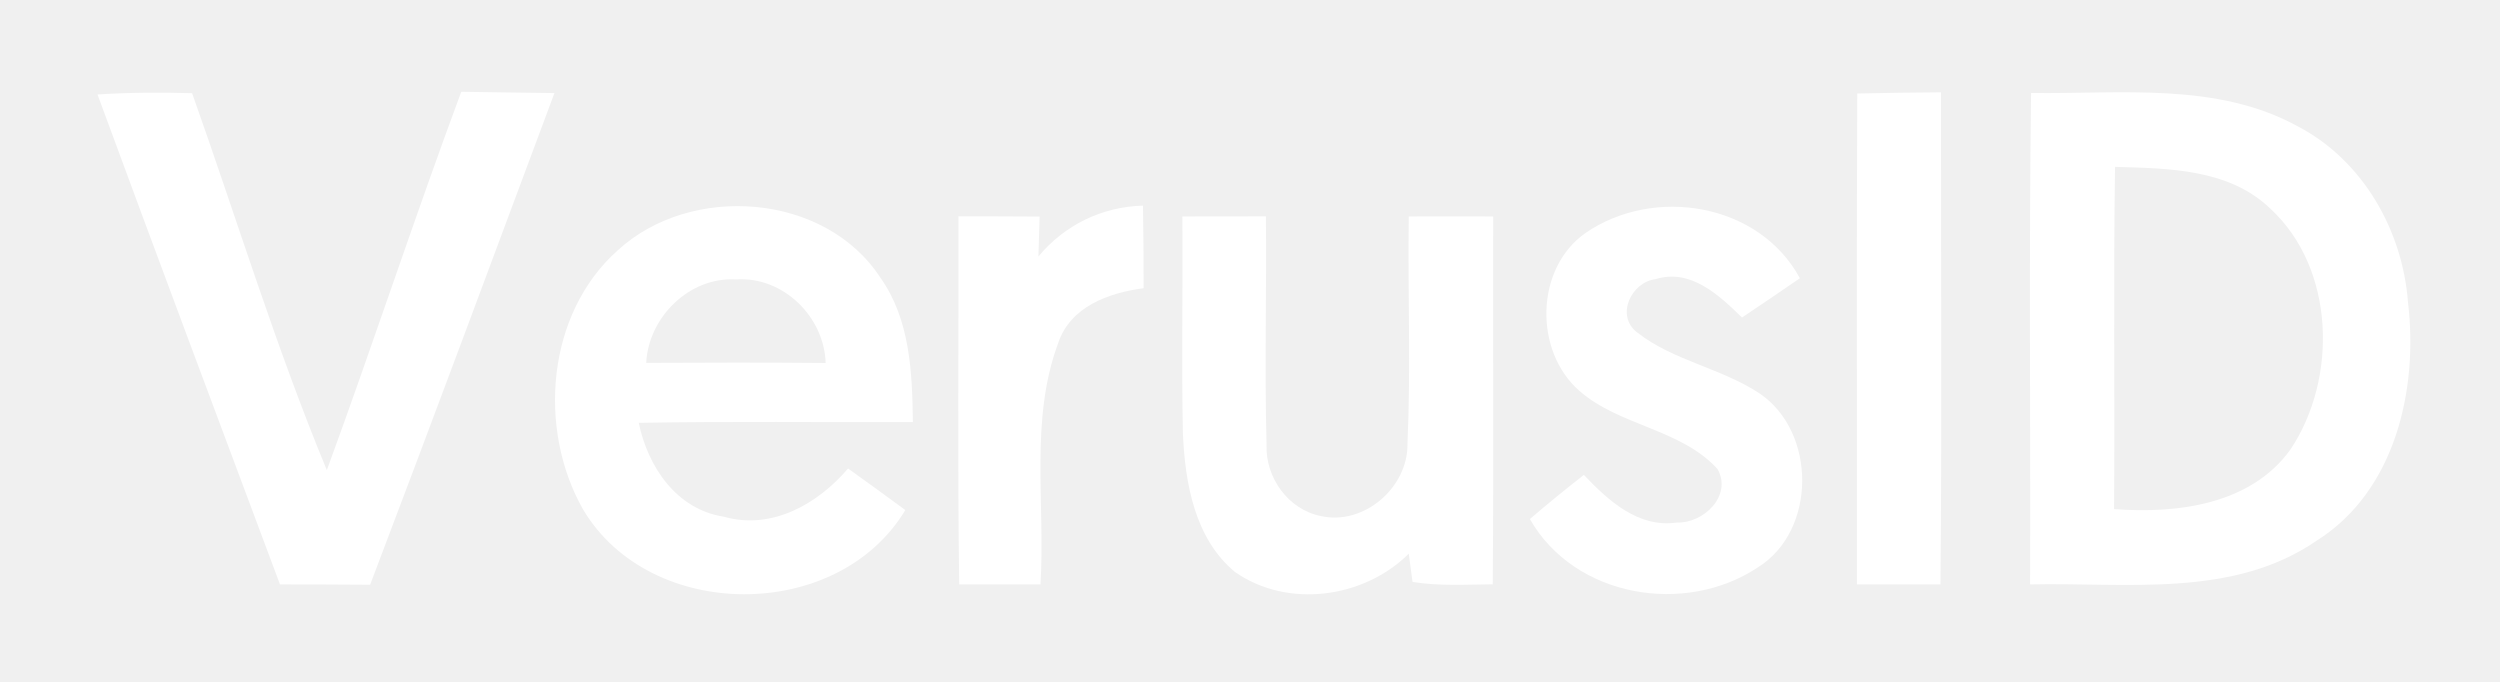
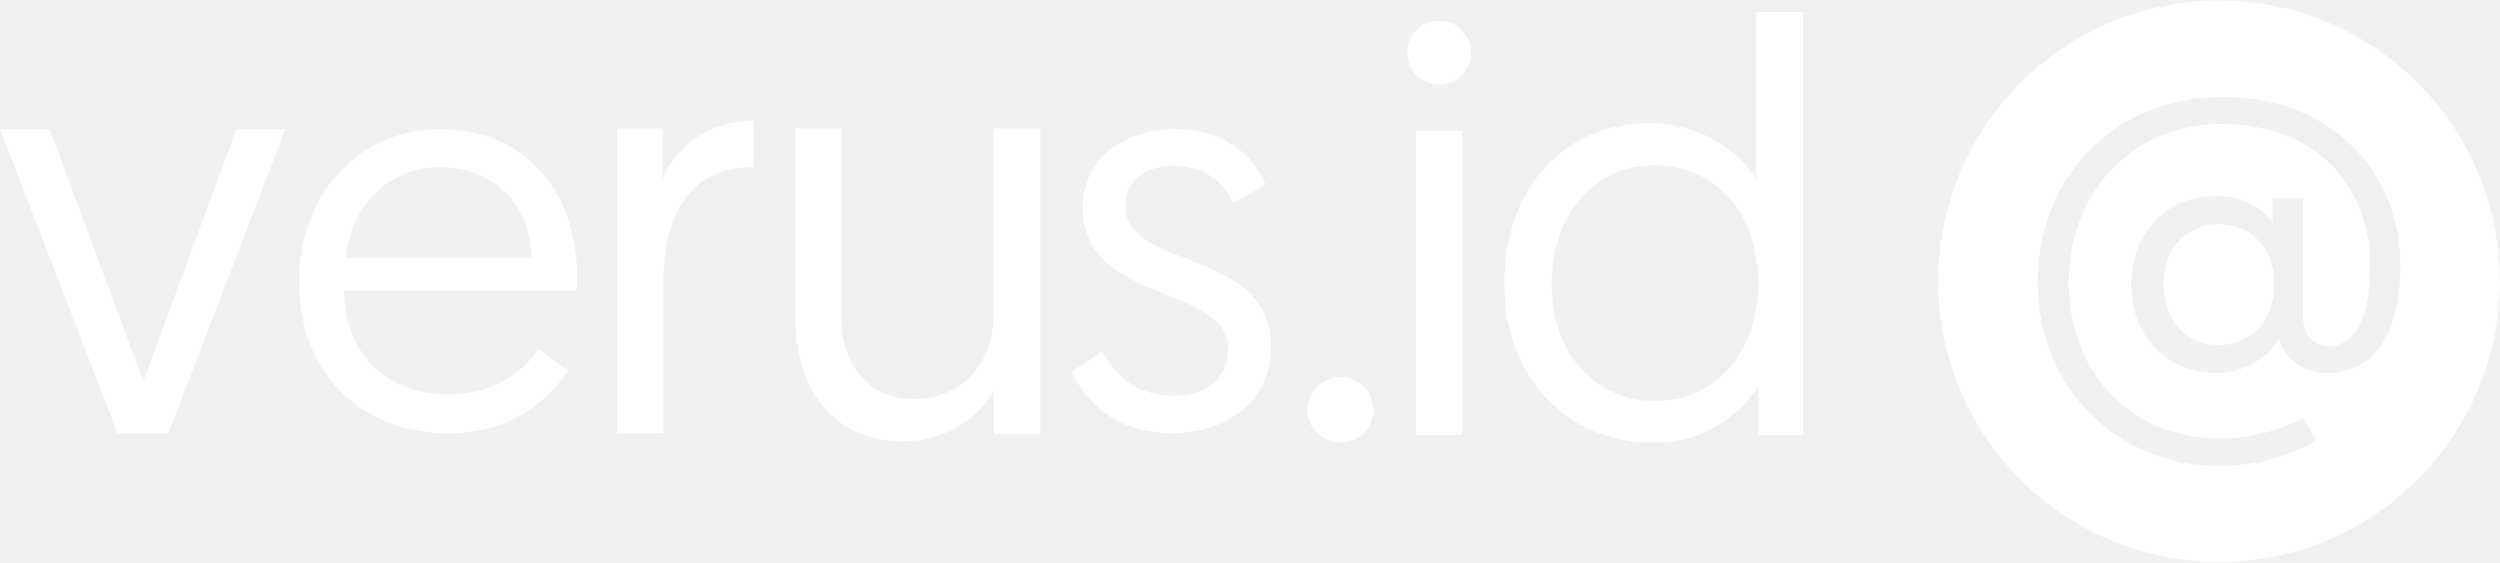
- <svg xmlns="http://www.w3.org/2000/svg" width="231pt" height="63pt" viewBox="0 0 231 63" version="1.1">
-   <g id="#f6f6f6ff">
- </g>
-   <g id="#3165d4ff">
-     <path fill="#ffffff" opacity="1.00" d=" M 9.01 8.73 C 11.92 8.54 14.84 8.53 17.75 8.61 C 21.88 20.22 25.48 32.05 30.20 43.44 C 34.46 31.83 38.31 20.07 42.62 8.48 C 45.49 8.53 48.36 8.56 51.23 8.60 C 45.58 23.75 39.95 38.91 34.20 54.03 C 31.43 54.01 28.65 54.00 25.87 54.00 C 20.23 38.92 14.57 23.84 9.01 8.73 Z" />
-     <path fill="#ffffff" opacity="1.00" d=" M 171.61 8.64 C 174.19 8.58 176.77 8.55 179.35 8.53 C 179.33 23.68 179.44 38.84 179.30 54.00 C 176.72 54.00 174.15 54.00 171.58 54.00 C 171.60 38.88 171.54 23.76 171.61 8.64 Z" />
-     <path fill="#ffffff" opacity="1.00" d=" M 187.67 8.59 C 195.92 8.71 204.83 7.54 212.36 11.70 C 218.34 14.84 222.01 21.31 222.50 27.95 C 223.46 36.00 221.32 45.40 214.04 49.97 C 206.27 55.30 196.45 53.80 187.58 54.00 C 187.63 38.86 187.47 23.73 187.67 8.59 M 195.34 47.04 C 201.16 47.48 207.97 46.64 211.64 41.53 C 216.02 34.97 215.77 24.79 209.77 19.27 C 205.96 15.60 200.38 15.56 195.43 15.42 C 195.27 25.96 195.42 36.50 195.34 47.04 Z" />
-     <path fill="#ffffff" opacity="1.00" d=" M 57.08 23.13 C 63.82 16.93 76.23 17.80 81.35 25.66 C 84.10 29.53 84.29 34.43 84.35 39.00 C 75.91 39.03 67.46 38.92 59.02 39.07 C 59.86 43.13 62.51 47.07 66.87 47.74 C 71.31 49.01 75.56 46.57 78.36 43.29 C 80.14 44.56 81.90 45.84 83.65 47.13 C 77.41 57.53 60.07 57.49 53.88 47.08 C 49.65 39.65 50.50 28.98 57.08 23.13 M 59.71 33.53 C 65.24 33.50 70.76 33.49 76.29 33.54 C 76.16 29.26 72.35 25.52 68.01 25.82 C 63.70 25.56 59.92 29.31 59.71 33.53 Z" />
-     <path fill="#ffffff" opacity="1.00" d=" M 95.95 23.70 C 98.36 20.79 101.83 19.10 105.61 19.00 C 105.66 21.54 105.67 24.09 105.67 26.63 C 102.45 27.06 98.89 28.32 97.77 31.72 C 95.13 38.83 96.60 46.59 96.14 54.00 C 93.64 54.00 91.13 54.00 88.63 54.00 C 88.47 42.66 88.59 31.32 88.56 19.99 C 91.06 19.99 93.56 19.99 96.06 20.01 C 96.03 20.93 95.97 22.77 95.95 23.70 Z" />
-     <path fill="#ffffff" opacity="1.00" d=" M 146.50 21.53 C 152.81 17.18 162.54 18.74 166.31 25.71 C 164.53 26.93 162.75 28.14 160.96 29.34 C 158.85 27.28 156.22 24.79 152.99 25.79 C 150.73 26.06 149.26 29.15 151.25 30.70 C 154.62 33.35 159.07 34.01 162.61 36.37 C 167.84 39.93 167.87 49.01 162.45 52.41 C 155.71 56.91 145.49 55.21 141.36 47.96 C 142.99 46.56 144.66 45.20 146.35 43.88 C 148.61 46.26 151.38 48.81 154.97 48.28 C 157.42 48.36 160.08 45.79 158.70 43.34 C 155.31 39.62 149.68 39.38 145.94 36.12 C 141.72 32.44 141.84 24.79 146.50 21.53 Z" />
-     <path fill="#ffffff" opacity="1.00" d=" M 109.25 20.00 C 111.82 19.99 114.40 19.99 116.97 19.99 C 117.04 27.02 116.84 34.05 117.03 41.08 C 116.91 44.10 119.01 47.07 122.03 47.68 C 126.03 48.59 130.13 45.03 130.05 40.98 C 130.37 33.99 130.07 26.99 130.17 20.00 C 132.77 19.99 135.37 19.99 137.97 20.00 C 137.94 31.33 138.02 42.66 137.93 53.99 C 135.46 54.01 132.97 54.17 130.52 53.77 C 130.43 53.12 130.26 51.81 130.17 51.16 C 126.02 55.29 118.98 56.25 114.11 52.85 C 110.39 49.77 109.50 44.64 109.30 40.07 C 109.16 33.38 109.31 26.69 109.25 20.00 Z" />
-   </g>
+ <svg xmlns="http://www.w3.org/2000/svg" width="800" height="180" viewBox="0 0 800 180" fill="none">
+   <path fill-rule="evenodd" clip-rule="evenodd" d="M710.085 0.141C759.674 0.141 799.936 40.402 799.936 89.992C799.936 139.582 759.675 179.843 710.085 179.843C660.494 179.843 620.234 139.582 620.234 89.992C620.234 40.402 660.494 0.141 710.085 0.141ZM681.968 90.99C681.968 108.104 694.049 119.322 709.293 119.322C721.086 119.322 727.558 111.412 729.284 108.392C731.01 114.432 736.187 119.322 744.96 119.322C758.91 119.322 768.115 107.961 768.115 84.95C768.115 55.611 746.686 31.019 711.019 31.019C676.647 31.019 652.055 56.762 652.055 90.415C652.055 124.499 677.941 149.092 710.013 149.092C723.531 149.092 735.181 144.921 741.221 140.751L736.906 133.704C729.284 138.018 719.792 140.319 710.013 140.319C681.681 140.319 661.978 119.034 661.978 90.271C661.978 62.515 681.537 39.648 710.875 39.648C740.358 39.648 758.479 58.775 758.479 85.094C758.479 102.927 752.87 110.693 745.679 110.693C739.351 110.693 736.906 106.666 736.906 100.195V63.521H727.271V71C725.545 68.699 719.504 62.658 709.006 62.658C694.049 62.658 681.968 74.02 681.968 90.99ZM692.323 90.99C692.323 79.053 700.089 71.719 709.869 71.719C720.655 71.719 727.702 79.485 727.702 90.703C727.702 103.79 719.504 110.406 710.013 110.406C699.945 110.406 692.323 102.783 692.323 90.99Z" fill="white" />
+   <path d="M53.918 138.668L91.362 41.316H75.635L45.868 122.006L15.913 41.316H0L37.63 138.668H53.918Z" fill="white" />
+   <path d="M95.699 90.348C95.699 118.876 115.134 138.668 143.305 138.668C164.345 138.668 176.469 127.256 181.64 118.52L172.368 111.744C167.911 117.985 159.174 126.187 143.484 126.187C124.227 126.187 110.32 113.706 110.141 93.023H184.493C184.671 91.24 184.671 89.278 184.671 88.743C184.671 60.928 167.911 41.315 140.631 41.315C116.025 41.315 95.699 60.75 95.699 90.348H95.699ZM110.855 82.503C111.924 65.029 125.475 53.44 140.631 53.44C155.965 53.44 169.337 63.246 170.229 82.503H110.855Z" fill="white" />
+   <path d="M241.137 38.665C226.315 38.665 215.433 47.671 212.055 57.427L212.055 41.104H197.421V138.668H212.243V91.95C212.243 71.123 218.81 53.487 241.137 53.487V38.665L241.137 38.665Z" fill="white" />
+   <path d="M289.15 141.226C302.489 141.226 313.573 133.523 318.082 124.693V138.784H332.924V41.09H317.895V100.458C317.895 116.615 307.562 127.7 292.532 127.7C279.38 127.7 269.423 118.306 269.423 102.712V41.09H254.581V102.149C254.581 124.318 266.417 141.226 289.15 141.226V141.226Z" fill="white" />
+   <path d="M342.937 118.836C347.038 127.573 355.775 138.627 375.21 138.627C393.218 138.627 406.769 127.573 406.769 111.169C406.769 78.896 360.054 86.742 360.054 65.88C360.054 57.857 366.83 53.042 375.388 53.042C387.334 53.042 392.148 59.996 394.644 64.989L404.986 59.105C402.49 52.151 393.575 41.275 376.279 41.275C359.519 41.275 346.503 50.725 346.503 66.415C346.503 97.796 393.04 90.486 393.04 111.882C393.04 121.332 385.194 126.681 375.923 126.681C363.263 126.681 356.666 119.727 352.744 112.417L342.937 118.836Z" fill="white" />
+   <path d="M418.326 131.147C418.326 136.951 423.193 141.632 428.997 141.632C434.801 141.632 439.481 136.951 439.481 131.147C439.481 125.344 434.801 120.663 428.997 120.663C423.193 120.663 418.326 125.344 418.326 131.147Z" fill="white" />
+   <path d="M453.119 139.198L467.909 139.198V41.846H453.119V139.198V139.198ZM450.311 16.759C450.311 22.562 454.804 27.056 460.421 27.056C466.224 27.056 470.718 22.562 470.718 16.759C470.718 11.142 466.224 6.649 460.421 6.649C454.804 6.649 450.311 11.142 450.311 16.759Z" fill="white" />
+   <path d="M577.027 3.841H562.049V57.572C559.241 52.517 548.008 39.412 527.789 39.412C500.081 39.412 481.359 60.754 481.359 90.709C481.359 120.477 501.017 141.632 528.912 141.632C550.068 141.632 560.177 127.404 562.611 123.846L562.611 139.198L577.027 139.198V3.841V3.841ZM562.611 90.896C562.611 111.303 550.068 128.339 529.661 128.339C510.939 128.339 496.524 113.549 496.524 90.896C496.524 68.617 510.378 52.891 529.474 52.891C547.634 52.891 562.611 66.745 562.611 90.896Z" fill="white" />
</svg>
